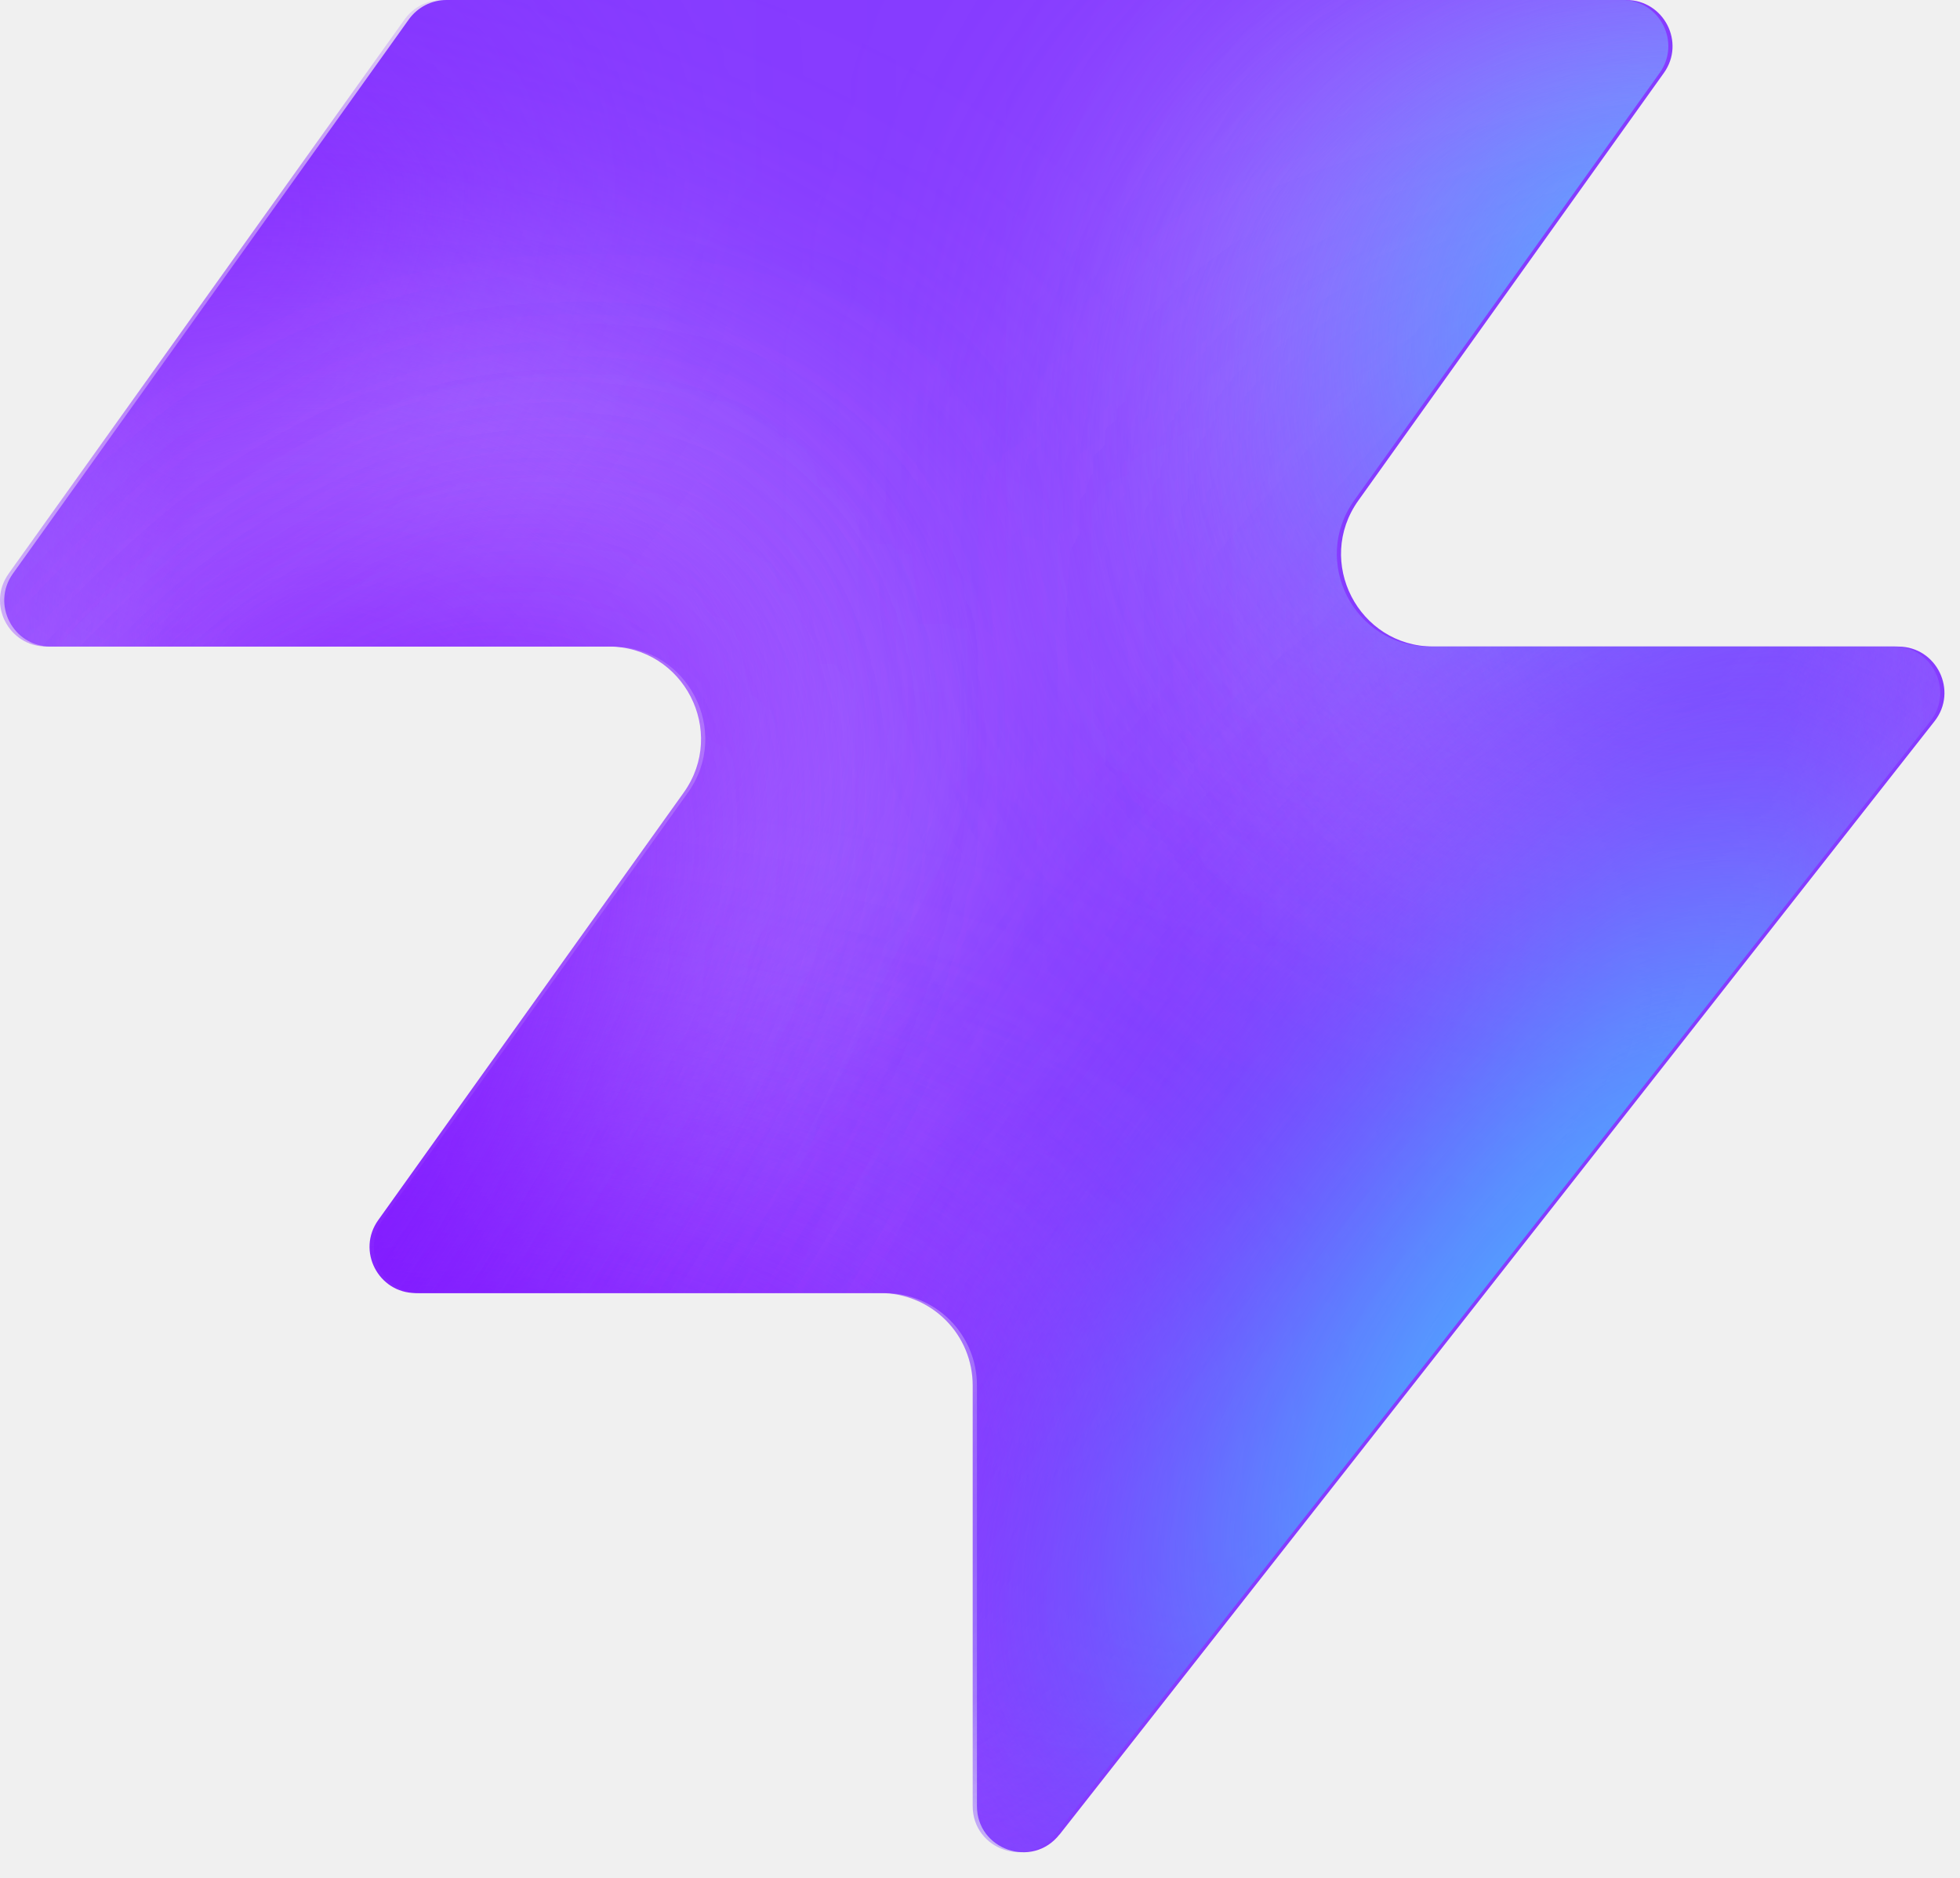
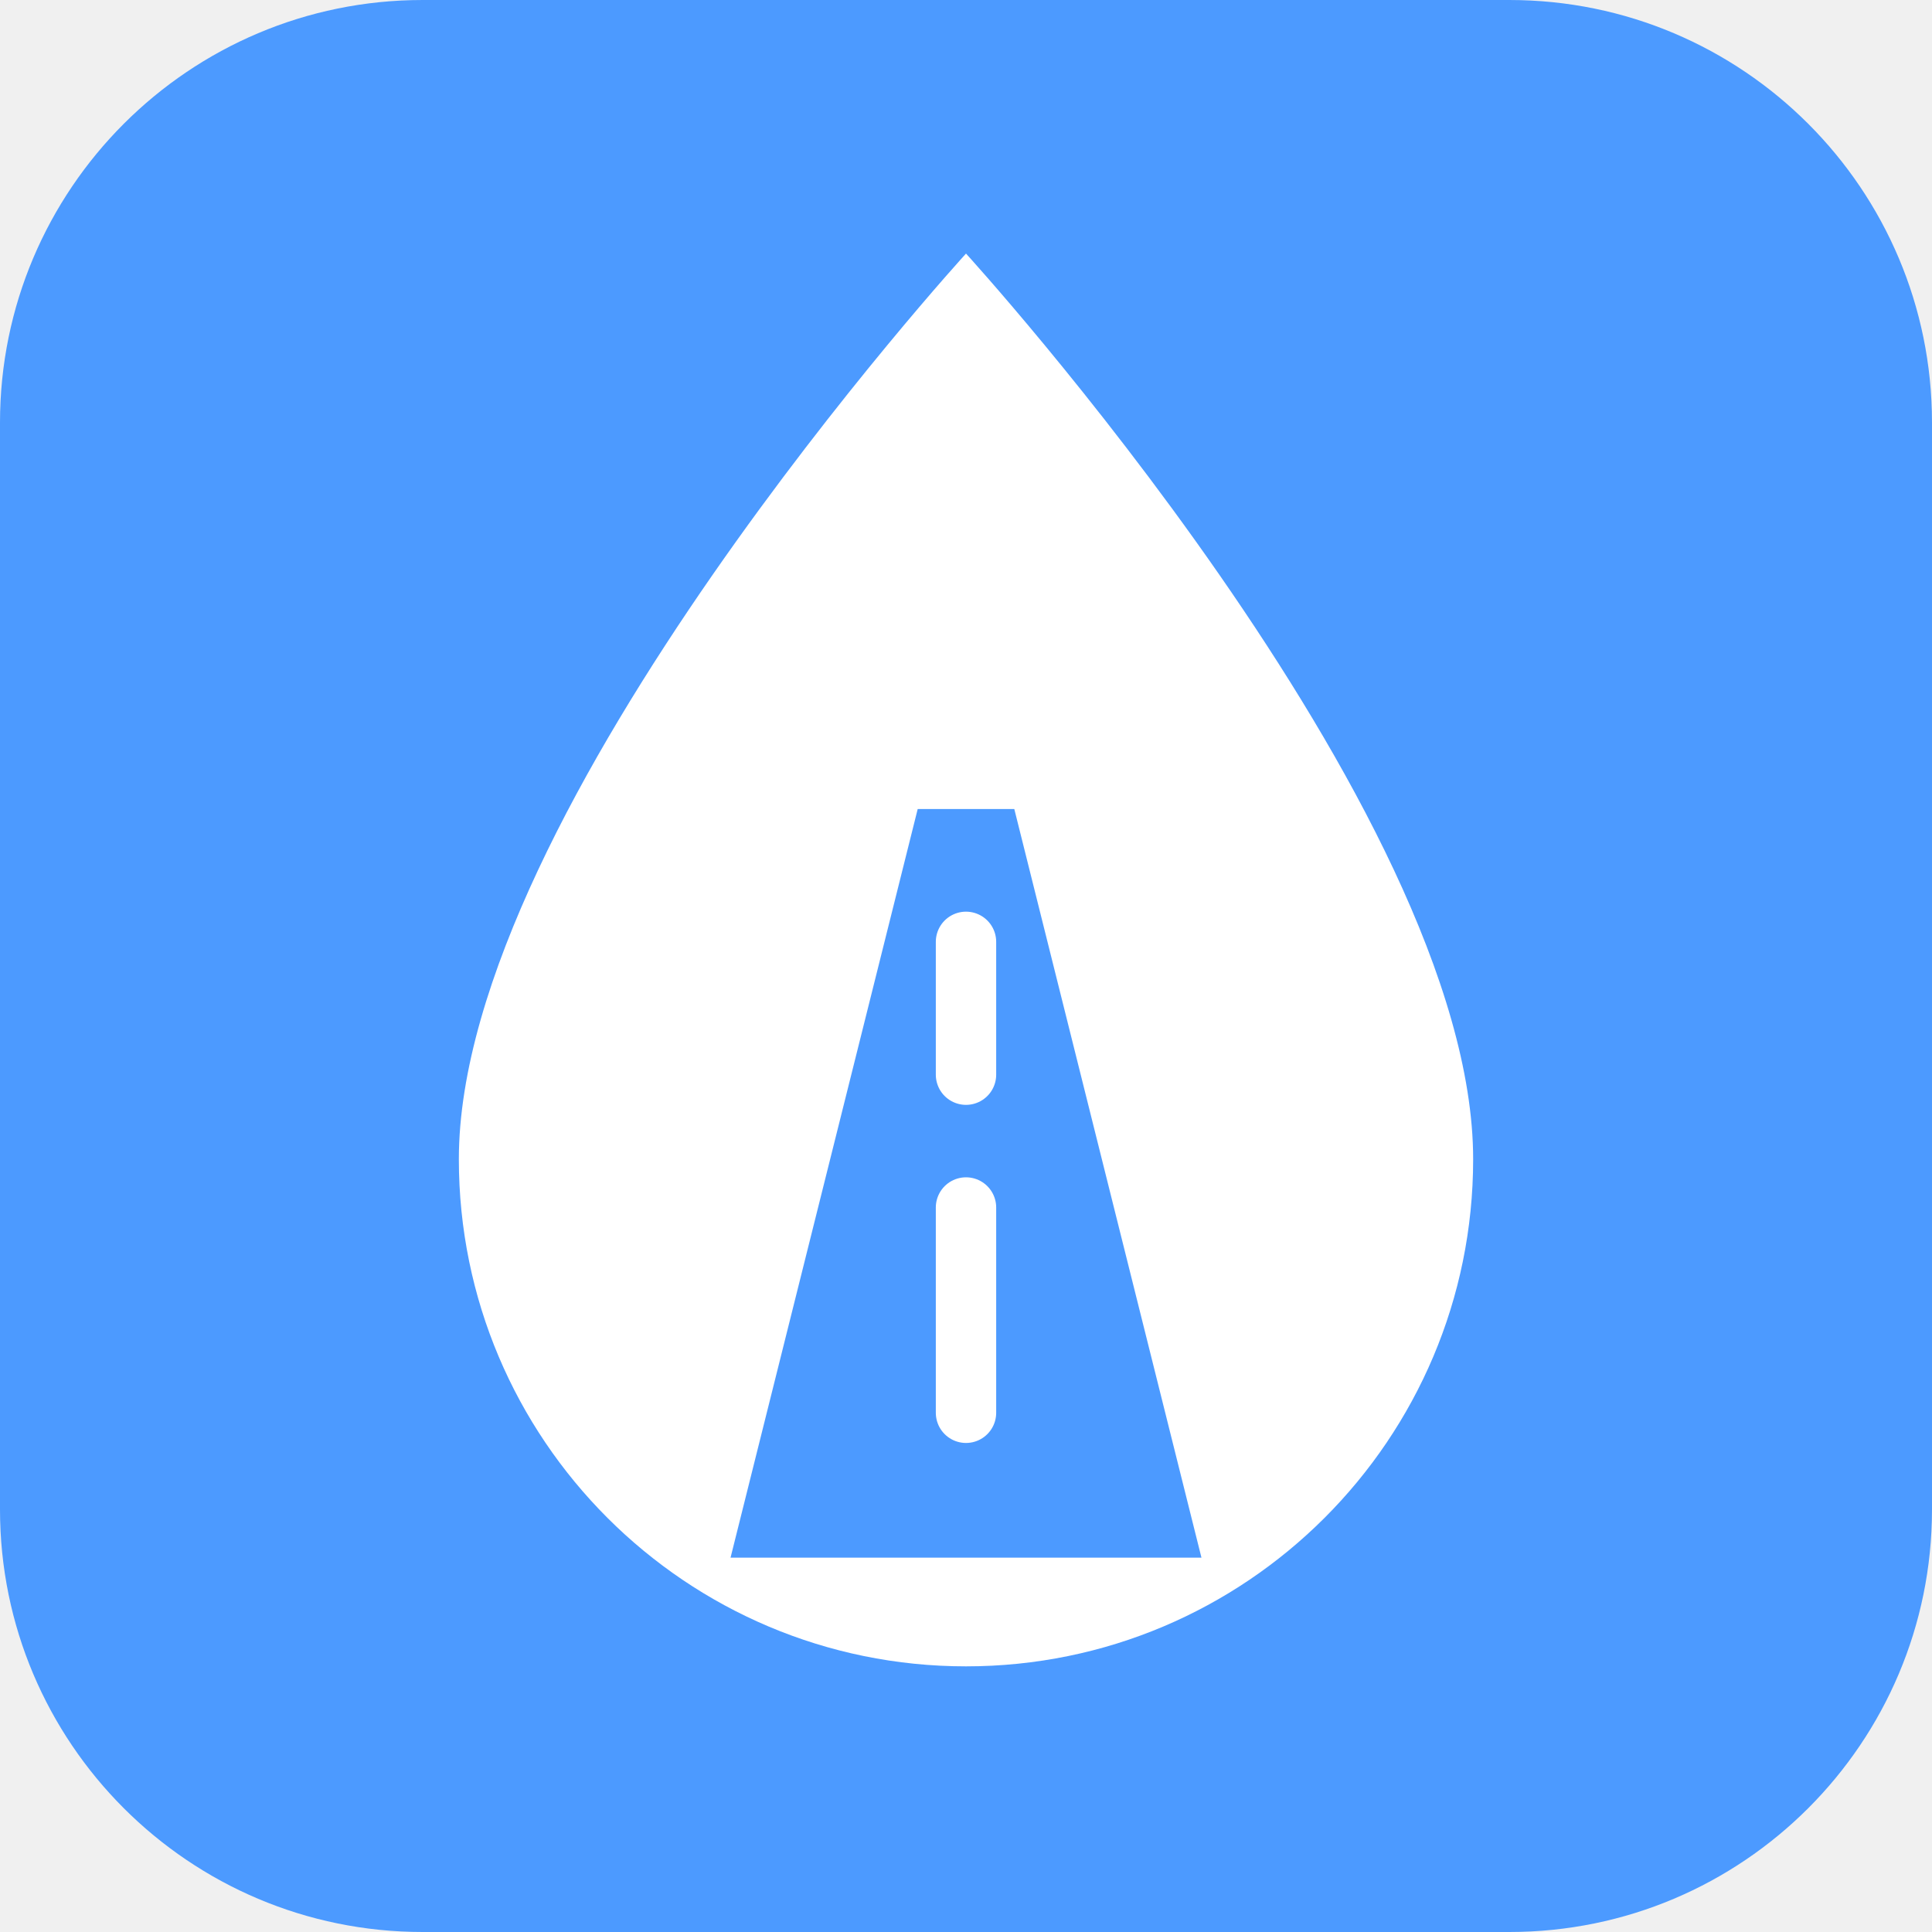
- <svg xmlns="http://www.w3.org/2000/svg" width="48" height="46" fill="none" viewBox="0 0 48 46">
-   <path fill="#863bff" d="M25.946 44.938c-.664.845-2.021.375-2.021-.698V33.937a2.26 2.26 0 0 0-2.262-2.262H10.287c-.92 0-1.456-1.04-.92-1.788l7.48-10.471c1.07-1.497 0-3.578-1.842-3.578H1.237c-.92 0-1.456-1.04-.92-1.788L10.013.474c.214-.297.556-.474.92-.474h28.894c.92 0 1.456 1.04.92 1.788l-7.48 10.471c-1.07 1.498 0 3.579 1.842 3.579h11.377c.943 0 1.473 1.088.89 1.83L25.947 44.94z" style="fill:#863bff;fill:color(display-p3 .525 .23 1);fill-opacity:1" />
-   <mask id="a" width="48" height="46" x="0" y="0" maskUnits="userSpaceOnUse" style="mask-type:alpha">
-     <path fill="#000" d="M25.842 44.938c-.664.844-2.021.375-2.021-.698V33.937a2.26 2.26 0 0 0-2.262-2.262H10.183c-.92 0-1.456-1.04-.92-1.788l7.48-10.471c1.07-1.498 0-3.579-1.842-3.579H1.133c-.92 0-1.456-1.04-.92-1.787L9.91.473c.214-.297.556-.474.92-.474h28.894c.92 0 1.456 1.04.92 1.788l-7.48 10.471c-1.07 1.498 0 3.578 1.842 3.578h11.377c.943 0 1.473 1.088.89 1.832L25.843 44.94z" style="fill:#000;fill-opacity:1" />
-   </mask>
-   <g mask="url(#a)">
-     <g filter="url(#b)">
-       <ellipse cx="5.508" cy="14.704" fill="#ede6ff" rx="5.508" ry="14.704" style="fill:#ede6ff;fill:color(display-p3 .927 .903 1);fill-opacity:1" transform="matrix(.00324 1 1 -.00324 -4.47 31.516)" />
-     </g>
-     <g filter="url(#c)">
-       <ellipse cx="10.399" cy="29.851" fill="#ede6ff" rx="10.399" ry="29.851" style="fill:#ede6ff;fill:color(display-p3 .927 .903 1);fill-opacity:1" transform="matrix(.00324 1 1 -.00324 -39.328 7.883)" />
-     </g>
-     <g filter="url(#d)">
-       <ellipse cx="5.508" cy="30.487" fill="#7e14ff" rx="5.508" ry="30.487" style="fill:#7e14ff;fill:color(display-p3 .492 .077 1);fill-opacity:1" transform="rotate(89.814 -25.913 -14.639)scale(1 -1)" />
-     </g>
-     <g filter="url(#e)">
-       <ellipse cx="5.508" cy="30.599" fill="#7e14ff" rx="5.508" ry="30.599" style="fill:#7e14ff;fill:color(display-p3 .492 .077 1);fill-opacity:1" transform="rotate(89.814 -32.644 -3.334)scale(1 -1)" />
-     </g>
-     <g filter="url(#f)">
-       <ellipse cx="5.508" cy="30.599" fill="#7e14ff" rx="5.508" ry="30.599" style="fill:#7e14ff;fill:color(display-p3 .492 .077 1);fill-opacity:1" transform="matrix(.00324 1 1 -.00324 -34.34 30.47)" />
-     </g>
-     <g filter="url(#g)">
-       <ellipse cx="14.072" cy="22.078" fill="#ede6ff" rx="14.072" ry="22.078" style="fill:#ede6ff;fill:color(display-p3 .927 .903 1);fill-opacity:1" transform="rotate(93.35 24.506 48.493)scale(-1 1)" />
-     </g>
-     <g filter="url(#h)">
-       <ellipse cx="3.47" cy="21.501" fill="#7e14ff" rx="3.47" ry="21.501" style="fill:#7e14ff;fill:color(display-p3 .492 .077 1);fill-opacity:1" transform="rotate(89.009 28.708 47.59)scale(-1 1)" />
-     </g>
-     <g filter="url(#i)">
-       <ellipse cx="3.47" cy="21.501" fill="#7e14ff" rx="3.47" ry="21.501" style="fill:#7e14ff;fill:color(display-p3 .492 .077 1);fill-opacity:1" transform="rotate(89.009 28.708 47.59)scale(-1 1)" />
-     </g>
-     <g filter="url(#j)">
-       <ellipse cx=".387" cy="8.972" fill="#7e14ff" rx="4.407" ry="29.108" style="fill:#7e14ff;fill:color(display-p3 .492 .077 1);fill-opacity:1" transform="rotate(39.51 .387 8.972)" />
-     </g>
-     <g filter="url(#k)">
-       <ellipse cx="47.523" cy="-6.092" fill="#7e14ff" rx="4.407" ry="29.108" style="fill:#7e14ff;fill:color(display-p3 .492 .077 1);fill-opacity:1" transform="rotate(37.892 47.523 -6.092)" />
-     </g>
-     <g filter="url(#l)">
-       <ellipse cx="41.412" cy="6.333" fill="#47bfff" rx="5.971" ry="9.665" style="fill:#47bfff;fill:color(display-p3 .28 .748 1);fill-opacity:1" transform="rotate(37.892 41.412 6.333)" />
-     </g>
-     <g filter="url(#m)">
-       <ellipse cx="-1.879" cy="38.332" fill="#7e14ff" rx="4.407" ry="29.108" style="fill:#7e14ff;fill:color(display-p3 .492 .077 1);fill-opacity:1" transform="rotate(37.892 -1.88 38.332)" />
-     </g>
-     <g filter="url(#n)">
-       <ellipse cx="-1.879" cy="38.332" fill="#7e14ff" rx="4.407" ry="29.108" style="fill:#7e14ff;fill:color(display-p3 .492 .077 1);fill-opacity:1" transform="rotate(37.892 -1.88 38.332)" />
-     </g>
-     <g filter="url(#o)">
-       <ellipse cx="35.651" cy="29.907" fill="#7e14ff" rx="4.407" ry="29.108" style="fill:#7e14ff;fill:color(display-p3 .492 .077 1);fill-opacity:1" transform="rotate(37.892 35.651 29.907)" />
-     </g>
-     <g filter="url(#p)">
-       <ellipse cx="38.418" cy="32.4" fill="#47bfff" rx="5.971" ry="15.297" style="fill:#47bfff;fill:color(display-p3 .28 .748 1);fill-opacity:1" transform="rotate(37.892 38.418 32.4)" />
-     </g>
-   </g>
-   <defs>
-     <filter id="b" width="60.045" height="41.654" x="-19.77" y="16.149" color-interpolation-filters="sRGB" filterUnits="userSpaceOnUse">
-       <feFlood flood-opacity="0" result="BackgroundImageFix" />
-       <feBlend in="SourceGraphic" in2="BackgroundImageFix" result="shape" />
-       <feGaussianBlur result="effect1_foregroundBlur_2002_17158" stdDeviation="7.659" />
-     </filter>
-     <filter id="c" width="90.34" height="51.437" x="-54.613" y="-7.533" color-interpolation-filters="sRGB" filterUnits="userSpaceOnUse">
-       <feFlood flood-opacity="0" result="BackgroundImageFix" />
-       <feBlend in="SourceGraphic" in2="BackgroundImageFix" result="shape" />
-       <feGaussianBlur result="effect1_foregroundBlur_2002_17158" stdDeviation="7.659" />
-     </filter>
-     <filter id="d" width="79.355" height="29.4" x="-49.64" y="2.03" color-interpolation-filters="sRGB" filterUnits="userSpaceOnUse">
-       <feFlood flood-opacity="0" result="BackgroundImageFix" />
-       <feBlend in="SourceGraphic" in2="BackgroundImageFix" result="shape" />
-       <feGaussianBlur result="effect1_foregroundBlur_2002_17158" stdDeviation="4.596" />
-     </filter>
-     <filter id="e" width="79.579" height="29.4" x="-45.045" y="20.029" color-interpolation-filters="sRGB" filterUnits="userSpaceOnUse">
-       <feFlood flood-opacity="0" result="BackgroundImageFix" />
-       <feBlend in="SourceGraphic" in2="BackgroundImageFix" result="shape" />
-       <feGaussianBlur result="effect1_foregroundBlur_2002_17158" stdDeviation="4.596" />
-     </filter>
-     <filter id="f" width="79.579" height="29.4" x="-43.513" y="21.178" color-interpolation-filters="sRGB" filterUnits="userSpaceOnUse">
-       <feFlood flood-opacity="0" result="BackgroundImageFix" />
-       <feBlend in="SourceGraphic" in2="BackgroundImageFix" result="shape" />
-       <feGaussianBlur result="effect1_foregroundBlur_2002_17158" stdDeviation="4.596" />
-     </filter>
-     <filter id="g" width="74.749" height="58.852" x="15.756" y="-17.901" color-interpolation-filters="sRGB" filterUnits="userSpaceOnUse">
-       <feFlood flood-opacity="0" result="BackgroundImageFix" />
-       <feBlend in="SourceGraphic" in2="BackgroundImageFix" result="shape" />
-       <feGaussianBlur result="effect1_foregroundBlur_2002_17158" stdDeviation="7.659" />
-     </filter>
-     <filter id="h" width="61.377" height="25.362" x="23.548" y="2.284" color-interpolation-filters="sRGB" filterUnits="userSpaceOnUse">
-       <feFlood flood-opacity="0" result="BackgroundImageFix" />
-       <feBlend in="SourceGraphic" in2="BackgroundImageFix" result="shape" />
-       <feGaussianBlur result="effect1_foregroundBlur_2002_17158" stdDeviation="4.596" />
-     </filter>
-     <filter id="i" width="61.377" height="25.362" x="23.548" y="2.284" color-interpolation-filters="sRGB" filterUnits="userSpaceOnUse">
-       <feFlood flood-opacity="0" result="BackgroundImageFix" />
-       <feBlend in="SourceGraphic" in2="BackgroundImageFix" result="shape" />
-       <feGaussianBlur result="effect1_foregroundBlur_2002_17158" stdDeviation="4.596" />
-     </filter>
-     <filter id="j" width="56.045" height="63.649" x="-27.636" y="-22.853" color-interpolation-filters="sRGB" filterUnits="userSpaceOnUse">
-       <feFlood flood-opacity="0" result="BackgroundImageFix" />
-       <feBlend in="SourceGraphic" in2="BackgroundImageFix" result="shape" />
-       <feGaussianBlur result="effect1_foregroundBlur_2002_17158" stdDeviation="4.596" />
-     </filter>
-     <filter id="k" width="54.814" height="64.646" x="20.116" y="-38.415" color-interpolation-filters="sRGB" filterUnits="userSpaceOnUse">
-       <feFlood flood-opacity="0" result="BackgroundImageFix" />
-       <feBlend in="SourceGraphic" in2="BackgroundImageFix" result="shape" />
-       <feGaussianBlur result="effect1_foregroundBlur_2002_17158" stdDeviation="4.596" />
-     </filter>
-     <filter id="l" width="33.541" height="35.313" x="24.641" y="-11.323" color-interpolation-filters="sRGB" filterUnits="userSpaceOnUse">
-       <feFlood flood-opacity="0" result="BackgroundImageFix" />
-       <feBlend in="SourceGraphic" in2="BackgroundImageFix" result="shape" />
-       <feGaussianBlur result="effect1_foregroundBlur_2002_17158" stdDeviation="4.596" />
-     </filter>
-     <filter id="m" width="54.814" height="64.646" x="-29.286" y="6.009" color-interpolation-filters="sRGB" filterUnits="userSpaceOnUse">
-       <feFlood flood-opacity="0" result="BackgroundImageFix" />
-       <feBlend in="SourceGraphic" in2="BackgroundImageFix" result="shape" />
-       <feGaussianBlur result="effect1_foregroundBlur_2002_17158" stdDeviation="4.596" />
-     </filter>
-     <filter id="n" width="54.814" height="64.646" x="-29.286" y="6.009" color-interpolation-filters="sRGB" filterUnits="userSpaceOnUse">
-       <feFlood flood-opacity="0" result="BackgroundImageFix" />
-       <feBlend in="SourceGraphic" in2="BackgroundImageFix" result="shape" />
-       <feGaussianBlur result="effect1_foregroundBlur_2002_17158" stdDeviation="4.596" />
-     </filter>
-     <filter id="o" width="54.814" height="64.646" x="8.244" y="-2.416" color-interpolation-filters="sRGB" filterUnits="userSpaceOnUse">
-       <feFlood flood-opacity="0" result="BackgroundImageFix" />
-       <feBlend in="SourceGraphic" in2="BackgroundImageFix" result="shape" />
-       <feGaussianBlur result="effect1_foregroundBlur_2002_17158" stdDeviation="4.596" />
-     </filter>
-     <filter id="p" width="39.409" height="43.623" x="18.713" y="10.588" color-interpolation-filters="sRGB" filterUnits="userSpaceOnUse">
-       <feFlood flood-opacity="0" result="BackgroundImageFix" />
-       <feBlend in="SourceGraphic" in2="BackgroundImageFix" result="shape" />
-       <feGaussianBlur result="effect1_foregroundBlur_2002_17158" stdDeviation="4.596" />
-     </filter>
-   </defs>
+ <svg xmlns="http://www.w3.org/2000/svg" viewBox="0 0 32 32" role="img" aria-label="Varshik">
+   <rect width="32" height="32" rx="7" fill="#4c9aff" />
+   <path d="M16 4.2C16 4.2 7.6 13.4 7.6 19.2a8.4 8.4 0 0 0 16.8 0C24.4 13.4 16 4.2 16 4.2Z" fill="#ffffff" />
+   <path d="M15.2 13.4h1.6l3.1 12.4h-7.8z" fill="#4c9aff" />
+   <path d="M16 15.6v2.2M16 20v3.4" stroke="#ffffff" stroke-width="1" stroke-linecap="round" />
</svg>
